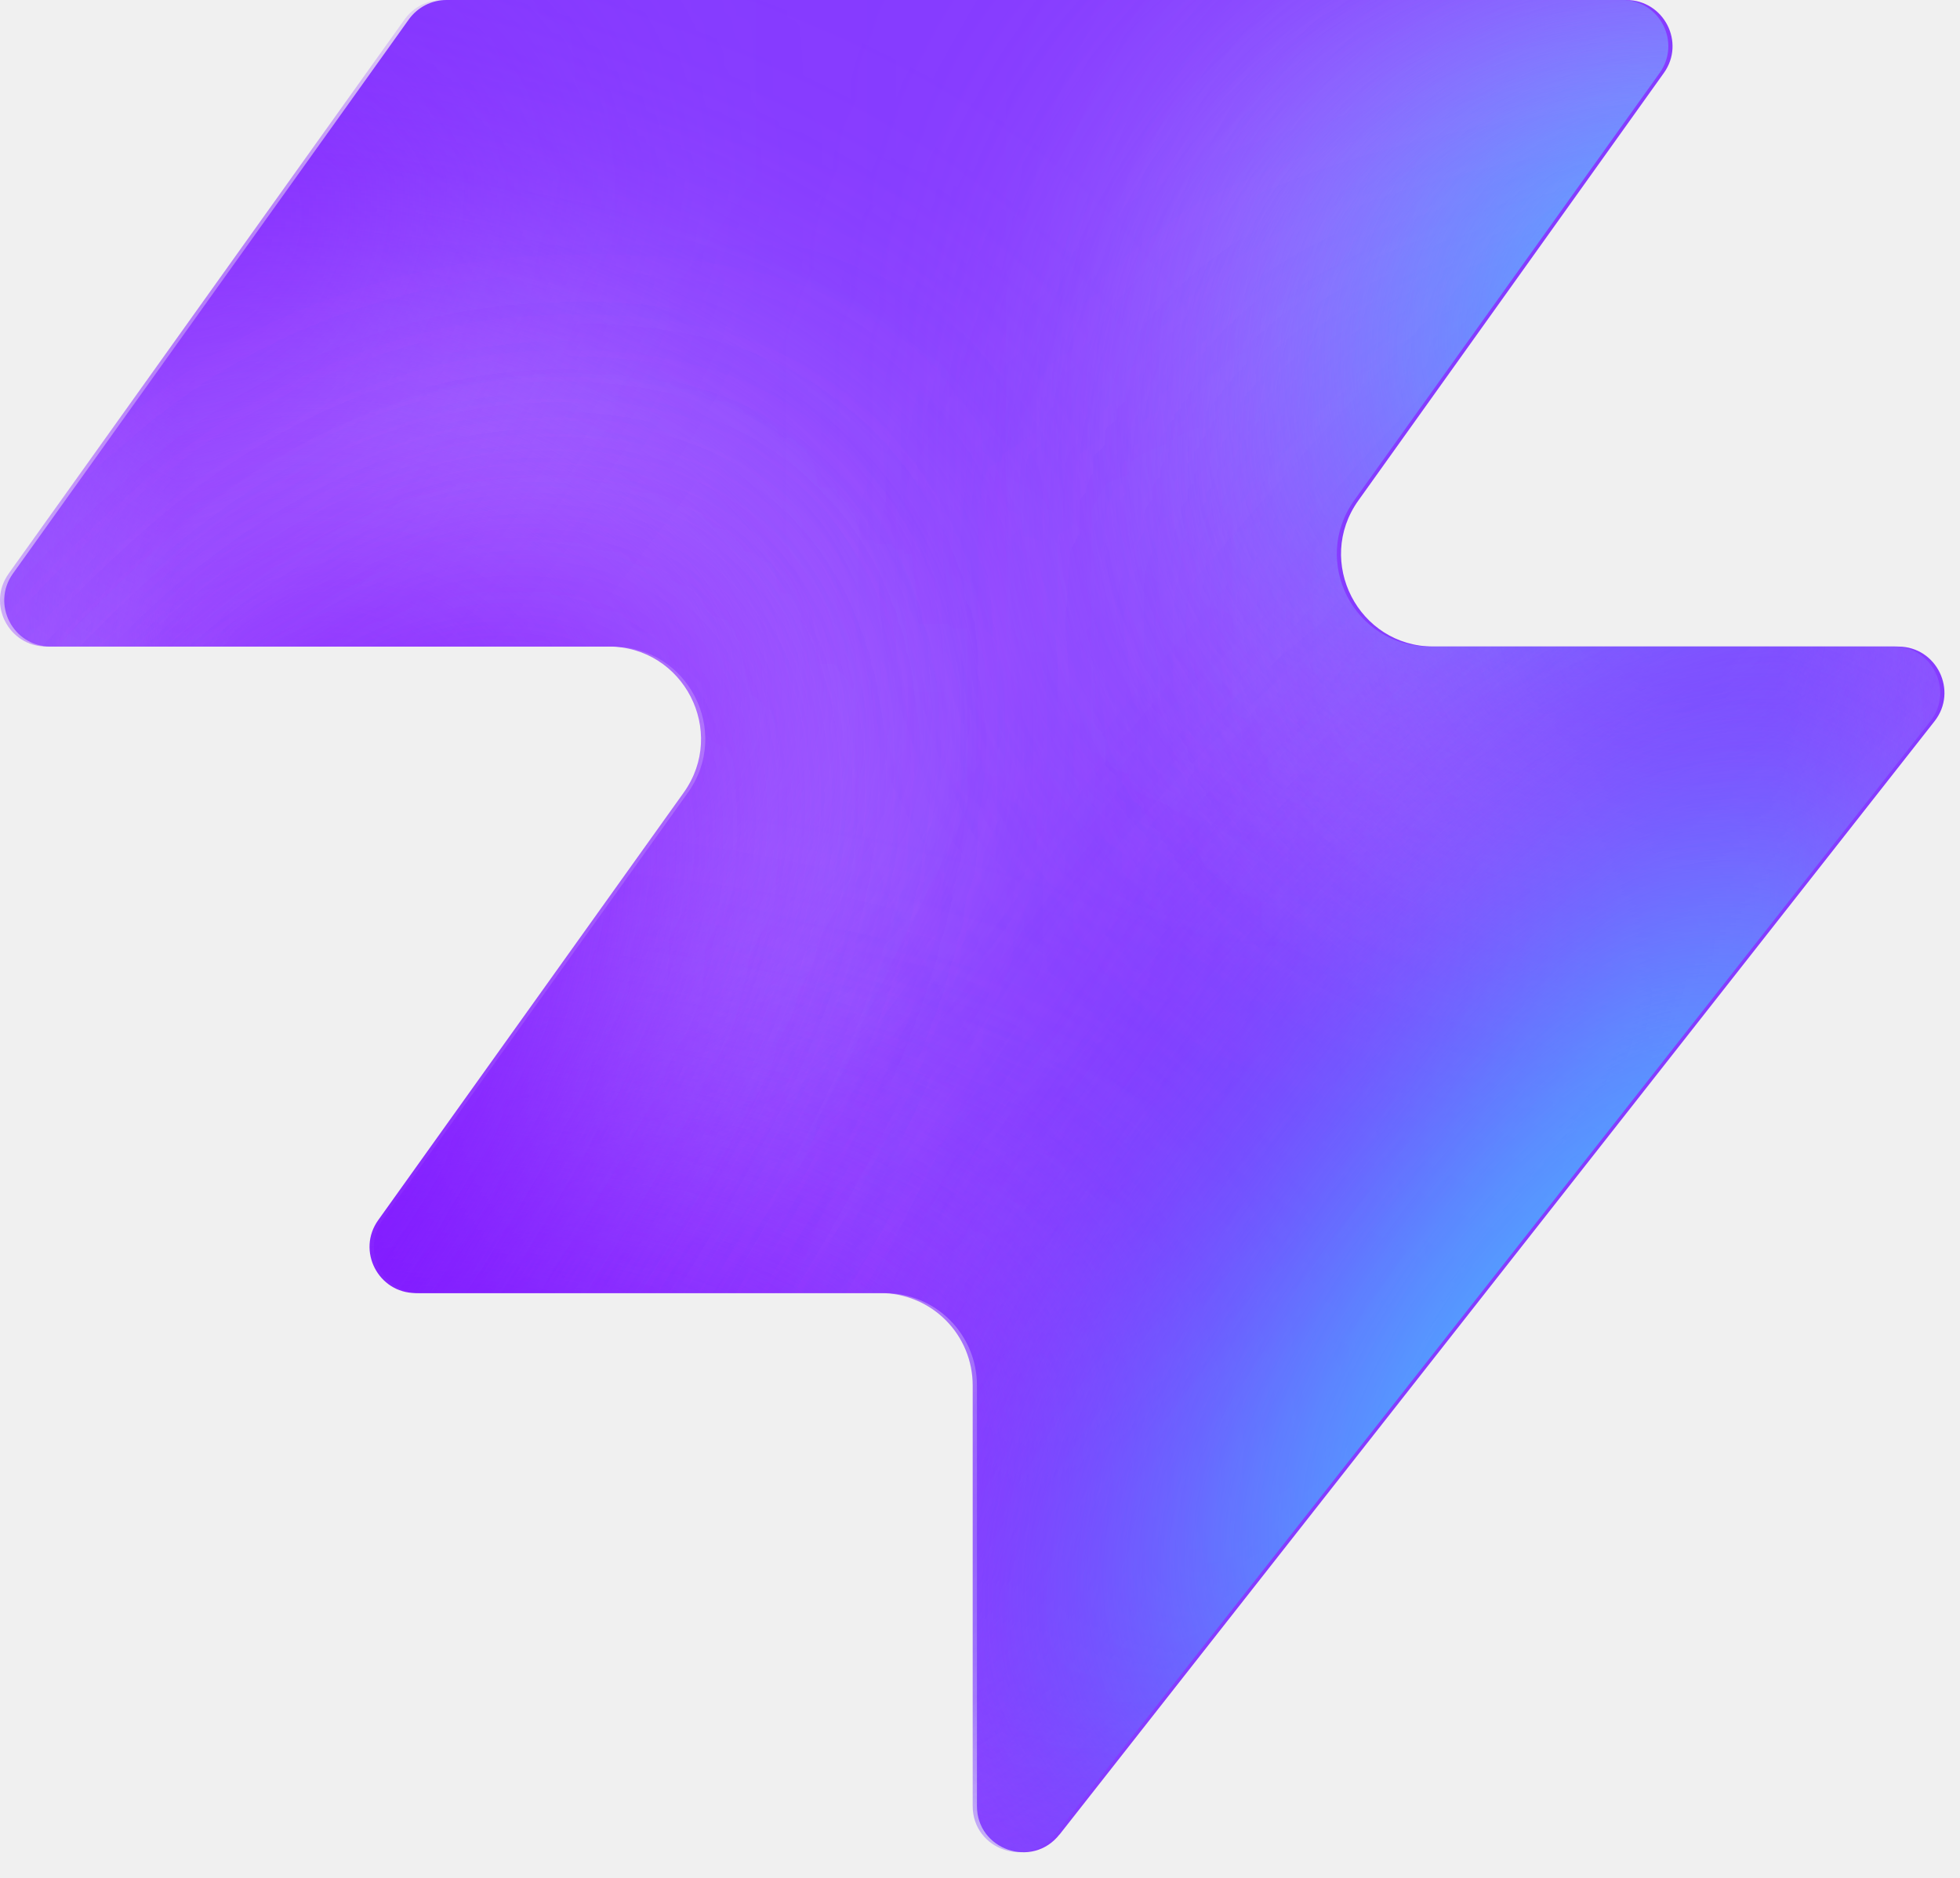
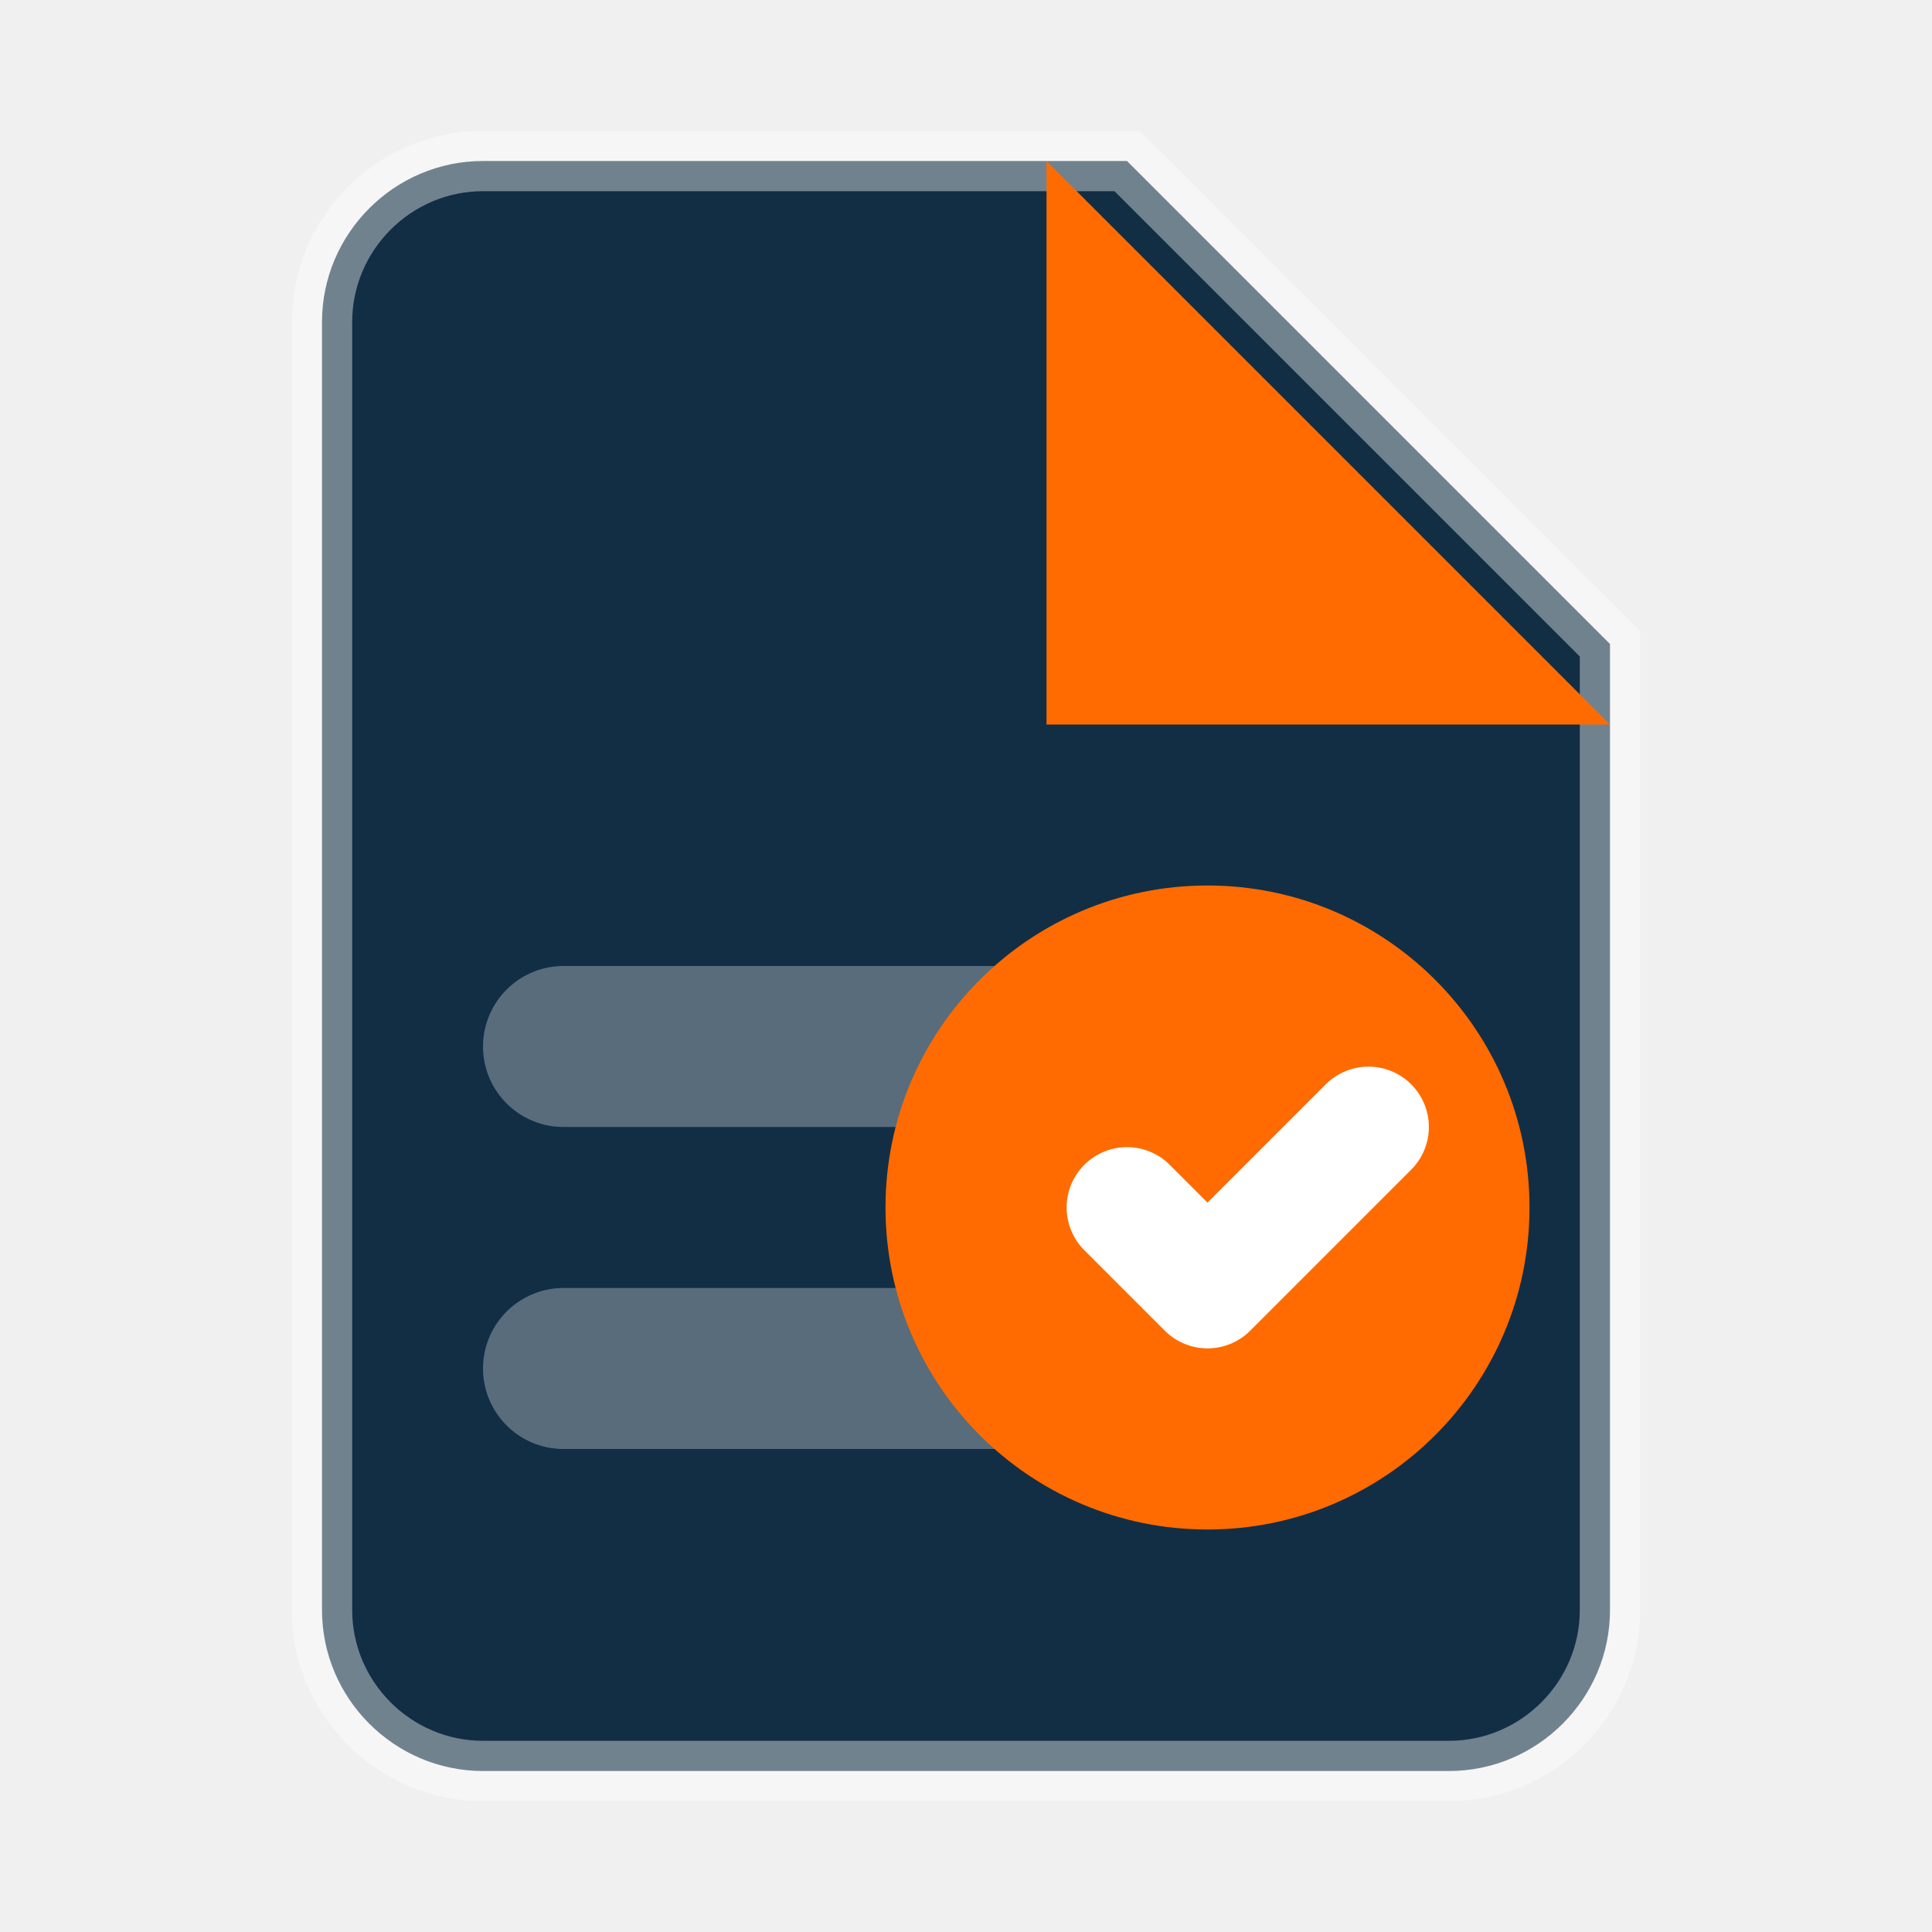
- <svg xmlns="http://www.w3.org/2000/svg" width="48" height="46" fill="none" viewBox="0 0 48 46">
-   <path fill="#863bff" d="M25.946 44.938c-.664.845-2.021.375-2.021-.698V33.937a2.26 2.26 0 0 0-2.262-2.262H10.287c-.92 0-1.456-1.04-.92-1.788l7.48-10.471c1.07-1.497 0-3.578-1.842-3.578H1.237c-.92 0-1.456-1.04-.92-1.788L10.013.474c.214-.297.556-.474.92-.474h28.894c.92 0 1.456 1.04.92 1.788l-7.48 10.471c-1.07 1.498 0 3.579 1.842 3.579h11.377c.943 0 1.473 1.088.89 1.83L25.947 44.94z" style="fill:#863bff;fill:color(display-p3 .525 .23 1);fill-opacity:1" />
-   <mask id="a" width="48" height="46" x="0" y="0" maskUnits="userSpaceOnUse" style="mask-type:alpha">
-     <path fill="#000" d="M25.842 44.938c-.664.844-2.021.375-2.021-.698V33.937a2.26 2.26 0 0 0-2.262-2.262H10.183c-.92 0-1.456-1.04-.92-1.788l7.48-10.471c1.07-1.498 0-3.579-1.842-3.579H1.133c-.92 0-1.456-1.04-.92-1.787L9.91.473c.214-.297.556-.474.92-.474h28.894c.92 0 1.456 1.04.92 1.788l-7.48 10.471c-1.07 1.498 0 3.578 1.842 3.578h11.377c.943 0 1.473 1.088.89 1.832L25.843 44.94z" style="fill:#000;fill-opacity:1" />
-   </mask>
-   <g mask="url(#a)">
-     <g filter="url(#b)">
-       <ellipse cx="5.508" cy="14.704" fill="#ede6ff" rx="5.508" ry="14.704" style="fill:#ede6ff;fill:color(display-p3 .927 .903 1);fill-opacity:1" transform="matrix(.00324 1 1 -.00324 -4.47 31.516)" />
-     </g>
-     <g filter="url(#c)">
-       <ellipse cx="10.399" cy="29.851" fill="#ede6ff" rx="10.399" ry="29.851" style="fill:#ede6ff;fill:color(display-p3 .927 .903 1);fill-opacity:1" transform="matrix(.00324 1 1 -.00324 -39.328 7.883)" />
-     </g>
-     <g filter="url(#d)">
-       <ellipse cx="5.508" cy="30.487" fill="#7e14ff" rx="5.508" ry="30.487" style="fill:#7e14ff;fill:color(display-p3 .492 .077 1);fill-opacity:1" transform="rotate(89.814 -25.913 -14.639)scale(1 -1)" />
-     </g>
-     <g filter="url(#e)">
-       <ellipse cx="5.508" cy="30.599" fill="#7e14ff" rx="5.508" ry="30.599" style="fill:#7e14ff;fill:color(display-p3 .492 .077 1);fill-opacity:1" transform="rotate(89.814 -32.644 -3.334)scale(1 -1)" />
-     </g>
-     <g filter="url(#f)">
-       <ellipse cx="5.508" cy="30.599" fill="#7e14ff" rx="5.508" ry="30.599" style="fill:#7e14ff;fill:color(display-p3 .492 .077 1);fill-opacity:1" transform="matrix(.00324 1 1 -.00324 -34.34 30.47)" />
-     </g>
-     <g filter="url(#g)">
-       <ellipse cx="14.072" cy="22.078" fill="#ede6ff" rx="14.072" ry="22.078" style="fill:#ede6ff;fill:color(display-p3 .927 .903 1);fill-opacity:1" transform="rotate(93.35 24.506 48.493)scale(-1 1)" />
-     </g>
-     <g filter="url(#h)">
-       <ellipse cx="3.47" cy="21.501" fill="#7e14ff" rx="3.47" ry="21.501" style="fill:#7e14ff;fill:color(display-p3 .492 .077 1);fill-opacity:1" transform="rotate(89.009 28.708 47.59)scale(-1 1)" />
-     </g>
-     <g filter="url(#i)">
-       <ellipse cx="3.47" cy="21.501" fill="#7e14ff" rx="3.47" ry="21.501" style="fill:#7e14ff;fill:color(display-p3 .492 .077 1);fill-opacity:1" transform="rotate(89.009 28.708 47.59)scale(-1 1)" />
-     </g>
-     <g filter="url(#j)">
-       <ellipse cx=".387" cy="8.972" fill="#7e14ff" rx="4.407" ry="29.108" style="fill:#7e14ff;fill:color(display-p3 .492 .077 1);fill-opacity:1" transform="rotate(39.51 .387 8.972)" />
-     </g>
-     <g filter="url(#k)">
-       <ellipse cx="47.523" cy="-6.092" fill="#7e14ff" rx="4.407" ry="29.108" style="fill:#7e14ff;fill:color(display-p3 .492 .077 1);fill-opacity:1" transform="rotate(37.892 47.523 -6.092)" />
-     </g>
-     <g filter="url(#l)">
-       <ellipse cx="41.412" cy="6.333" fill="#47bfff" rx="5.971" ry="9.665" style="fill:#47bfff;fill:color(display-p3 .28 .748 1);fill-opacity:1" transform="rotate(37.892 41.412 6.333)" />
-     </g>
-     <g filter="url(#m)">
-       <ellipse cx="-1.879" cy="38.332" fill="#7e14ff" rx="4.407" ry="29.108" style="fill:#7e14ff;fill:color(display-p3 .492 .077 1);fill-opacity:1" transform="rotate(37.892 -1.88 38.332)" />
-     </g>
-     <g filter="url(#n)">
-       <ellipse cx="-1.879" cy="38.332" fill="#7e14ff" rx="4.407" ry="29.108" style="fill:#7e14ff;fill:color(display-p3 .492 .077 1);fill-opacity:1" transform="rotate(37.892 -1.88 38.332)" />
-     </g>
-     <g filter="url(#o)">
-       <ellipse cx="35.651" cy="29.907" fill="#7e14ff" rx="4.407" ry="29.108" style="fill:#7e14ff;fill:color(display-p3 .492 .077 1);fill-opacity:1" transform="rotate(37.892 35.651 29.907)" />
-     </g>
-     <g filter="url(#p)">
-       <ellipse cx="38.418" cy="32.4" fill="#47bfff" rx="5.971" ry="15.297" style="fill:#47bfff;fill:color(display-p3 .28 .748 1);fill-opacity:1" transform="rotate(37.892 38.418 32.4)" />
-     </g>
-   </g>
-   <defs>
-     <filter id="b" width="60.045" height="41.654" x="-19.77" y="16.149" color-interpolation-filters="sRGB" filterUnits="userSpaceOnUse">
-       <feFlood flood-opacity="0" result="BackgroundImageFix" />
-       <feBlend in="SourceGraphic" in2="BackgroundImageFix" result="shape" />
-       <feGaussianBlur result="effect1_foregroundBlur_2002_17158" stdDeviation="7.659" />
-     </filter>
-     <filter id="c" width="90.34" height="51.437" x="-54.613" y="-7.533" color-interpolation-filters="sRGB" filterUnits="userSpaceOnUse">
-       <feFlood flood-opacity="0" result="BackgroundImageFix" />
-       <feBlend in="SourceGraphic" in2="BackgroundImageFix" result="shape" />
-       <feGaussianBlur result="effect1_foregroundBlur_2002_17158" stdDeviation="7.659" />
-     </filter>
-     <filter id="d" width="79.355" height="29.4" x="-49.64" y="2.03" color-interpolation-filters="sRGB" filterUnits="userSpaceOnUse">
-       <feFlood flood-opacity="0" result="BackgroundImageFix" />
-       <feBlend in="SourceGraphic" in2="BackgroundImageFix" result="shape" />
-       <feGaussianBlur result="effect1_foregroundBlur_2002_17158" stdDeviation="4.596" />
-     </filter>
-     <filter id="e" width="79.579" height="29.4" x="-45.045" y="20.029" color-interpolation-filters="sRGB" filterUnits="userSpaceOnUse">
-       <feFlood flood-opacity="0" result="BackgroundImageFix" />
-       <feBlend in="SourceGraphic" in2="BackgroundImageFix" result="shape" />
-       <feGaussianBlur result="effect1_foregroundBlur_2002_17158" stdDeviation="4.596" />
-     </filter>
-     <filter id="f" width="79.579" height="29.4" x="-43.513" y="21.178" color-interpolation-filters="sRGB" filterUnits="userSpaceOnUse">
-       <feFlood flood-opacity="0" result="BackgroundImageFix" />
-       <feBlend in="SourceGraphic" in2="BackgroundImageFix" result="shape" />
-       <feGaussianBlur result="effect1_foregroundBlur_2002_17158" stdDeviation="4.596" />
-     </filter>
-     <filter id="g" width="74.749" height="58.852" x="15.756" y="-17.901" color-interpolation-filters="sRGB" filterUnits="userSpaceOnUse">
-       <feFlood flood-opacity="0" result="BackgroundImageFix" />
-       <feBlend in="SourceGraphic" in2="BackgroundImageFix" result="shape" />
-       <feGaussianBlur result="effect1_foregroundBlur_2002_17158" stdDeviation="7.659" />
-     </filter>
-     <filter id="h" width="61.377" height="25.362" x="23.548" y="2.284" color-interpolation-filters="sRGB" filterUnits="userSpaceOnUse">
-       <feFlood flood-opacity="0" result="BackgroundImageFix" />
-       <feBlend in="SourceGraphic" in2="BackgroundImageFix" result="shape" />
-       <feGaussianBlur result="effect1_foregroundBlur_2002_17158" stdDeviation="4.596" />
-     </filter>
-     <filter id="i" width="61.377" height="25.362" x="23.548" y="2.284" color-interpolation-filters="sRGB" filterUnits="userSpaceOnUse">
-       <feFlood flood-opacity="0" result="BackgroundImageFix" />
-       <feBlend in="SourceGraphic" in2="BackgroundImageFix" result="shape" />
-       <feGaussianBlur result="effect1_foregroundBlur_2002_17158" stdDeviation="4.596" />
-     </filter>
-     <filter id="j" width="56.045" height="63.649" x="-27.636" y="-22.853" color-interpolation-filters="sRGB" filterUnits="userSpaceOnUse">
-       <feFlood flood-opacity="0" result="BackgroundImageFix" />
-       <feBlend in="SourceGraphic" in2="BackgroundImageFix" result="shape" />
-       <feGaussianBlur result="effect1_foregroundBlur_2002_17158" stdDeviation="4.596" />
-     </filter>
-     <filter id="k" width="54.814" height="64.646" x="20.116" y="-38.415" color-interpolation-filters="sRGB" filterUnits="userSpaceOnUse">
-       <feFlood flood-opacity="0" result="BackgroundImageFix" />
-       <feBlend in="SourceGraphic" in2="BackgroundImageFix" result="shape" />
-       <feGaussianBlur result="effect1_foregroundBlur_2002_17158" stdDeviation="4.596" />
-     </filter>
-     <filter id="l" width="33.541" height="35.313" x="24.641" y="-11.323" color-interpolation-filters="sRGB" filterUnits="userSpaceOnUse">
-       <feFlood flood-opacity="0" result="BackgroundImageFix" />
-       <feBlend in="SourceGraphic" in2="BackgroundImageFix" result="shape" />
-       <feGaussianBlur result="effect1_foregroundBlur_2002_17158" stdDeviation="4.596" />
-     </filter>
-     <filter id="m" width="54.814" height="64.646" x="-29.286" y="6.009" color-interpolation-filters="sRGB" filterUnits="userSpaceOnUse">
-       <feFlood flood-opacity="0" result="BackgroundImageFix" />
-       <feBlend in="SourceGraphic" in2="BackgroundImageFix" result="shape" />
-       <feGaussianBlur result="effect1_foregroundBlur_2002_17158" stdDeviation="4.596" />
-     </filter>
-     <filter id="n" width="54.814" height="64.646" x="-29.286" y="6.009" color-interpolation-filters="sRGB" filterUnits="userSpaceOnUse">
-       <feFlood flood-opacity="0" result="BackgroundImageFix" />
-       <feBlend in="SourceGraphic" in2="BackgroundImageFix" result="shape" />
-       <feGaussianBlur result="effect1_foregroundBlur_2002_17158" stdDeviation="4.596" />
-     </filter>
-     <filter id="o" width="54.814" height="64.646" x="8.244" y="-2.416" color-interpolation-filters="sRGB" filterUnits="userSpaceOnUse">
-       <feFlood flood-opacity="0" result="BackgroundImageFix" />
-       <feBlend in="SourceGraphic" in2="BackgroundImageFix" result="shape" />
-       <feGaussianBlur result="effect1_foregroundBlur_2002_17158" stdDeviation="4.596" />
-     </filter>
-     <filter id="p" width="39.409" height="43.623" x="18.713" y="10.588" color-interpolation-filters="sRGB" filterUnits="userSpaceOnUse">
-       <feFlood flood-opacity="0" result="BackgroundImageFix" />
-       <feBlend in="SourceGraphic" in2="BackgroundImageFix" result="shape" />
-       <feGaussianBlur result="effect1_foregroundBlur_2002_17158" stdDeviation="4.596" />
-     </filter>
-   </defs>
+ <svg xmlns="http://www.w3.org/2000/svg" width="200" height="200" viewBox="0 0 24 24" fill="none">
+   <path d="M14 2H6C4.9 2 4 2.9 4 4V20C4 21.1 4.9 22 6 22H18C19.1 22 20 21.1 20 20V8L14 2Z" fill="#122e45" stroke="white" stroke-width="0.75" stroke-opacity="0.4" />
+   <path d="M13 2V9H20L13 2Z" fill="#ff6b00" />
+   <path d="M7 13H17M7 17H13" stroke="white" stroke-width="2" stroke-linecap="round" opacity="0.3" />
+   <circle cx="15" cy="15" r="4" fill="#ff6b00" />
+   <path d="M14 15L15 16L17 14" stroke="white" stroke-width="1.5" stroke-linecap="round" stroke-linejoin="round" />
</svg>
